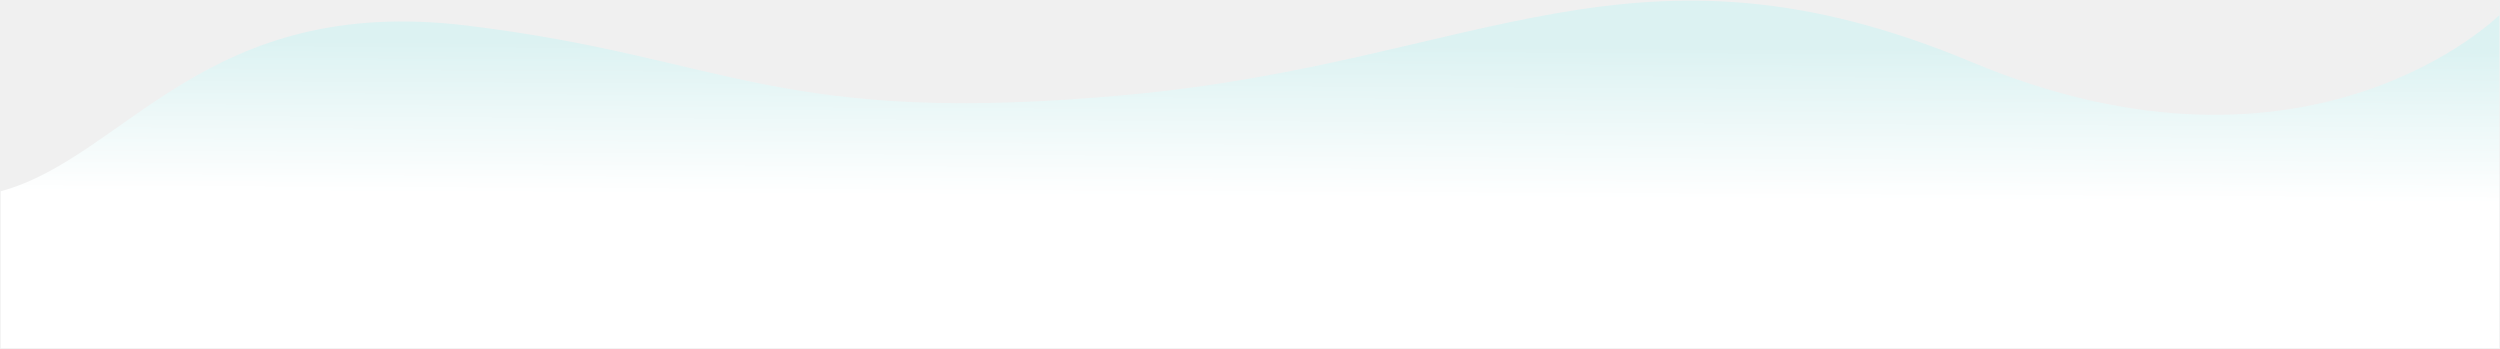
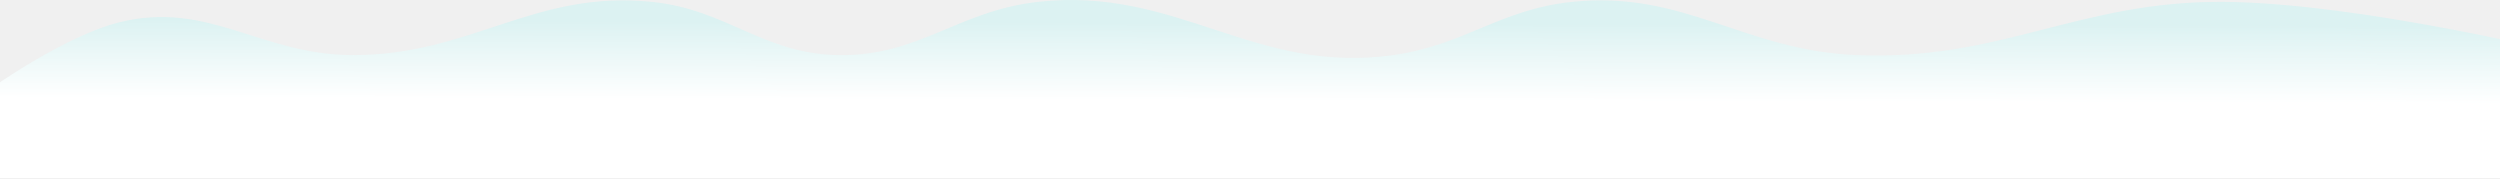
- <svg xmlns="http://www.w3.org/2000/svg" width="1662" height="232" viewBox="0 0 1662 232" fill="none">
-   <path d="M1311.07 41.38C1086.81 -52.419 984.495 41.225 750.568 62.964C516.64 84.704 484.914 38.264 310.627 17.022C136.339 -4.221 83.88 104.501 0.5 127.158C0.5 211 0.5 231.5 0.5 231.5H1661.5V10.099C1661.5 10.099 1535.73 135.352 1311.07 41.38Z" fill="url(#paint0_linear_329_12999)" />
+ <svg xmlns="http://www.w3.org/2000/svg" width="4320" height="308" viewBox="0 0 4320 308" fill="none">
+   <g clip-path="url(#clip0_535_12486)">
+     <path d="M205.5 38.728C111.993 62.216 -14 151.728 -14 151.728V307.728H4443V95.228C4443 95.228 4080.04 5.187 3843 3.228C3592.44 1.156 3458.36 105.538 3208 95.228C3012.89 87.192 2910.71 -17.11 2716.5 3.228C2591.28 16.34 2532.16 77.578 2407.5 95.228C2167.44 129.216 2034.44 -23.84 1793.5 3.228C1654.93 18.794 1587.92 97.695 1448.5 95.228C1317.74 92.913 1256.6 16.569 1126.5 3.228C922.497 -17.693 814.573 95.509 609.5 95.228C450.193 95.009 360.007 -0.084 205.5 38.728Z" fill="url(#paint0_linear_535_12486)" />
+   </g>
  <defs>
-     <linearGradient id="paint0_linear_329_12999" x1="1" y1="26" x2="0.5" y2="127" gradientUnits="userSpaceOnUse">
+     <linearGradient id="paint0_linear_535_12486" x1="-12.658" y1="34.069" x2="-12.989" y2="168.571" gradientUnits="userSpaceOnUse">
      <stop stop-color="#DCF2F2" />
      <stop offset="1" stop-color="white" />
    </linearGradient>
+     <clipPath id="clip0_535_12486">
+       <rect width="4320" height="308" fill="white" />
+     </clipPath>
  </defs>
</svg>
